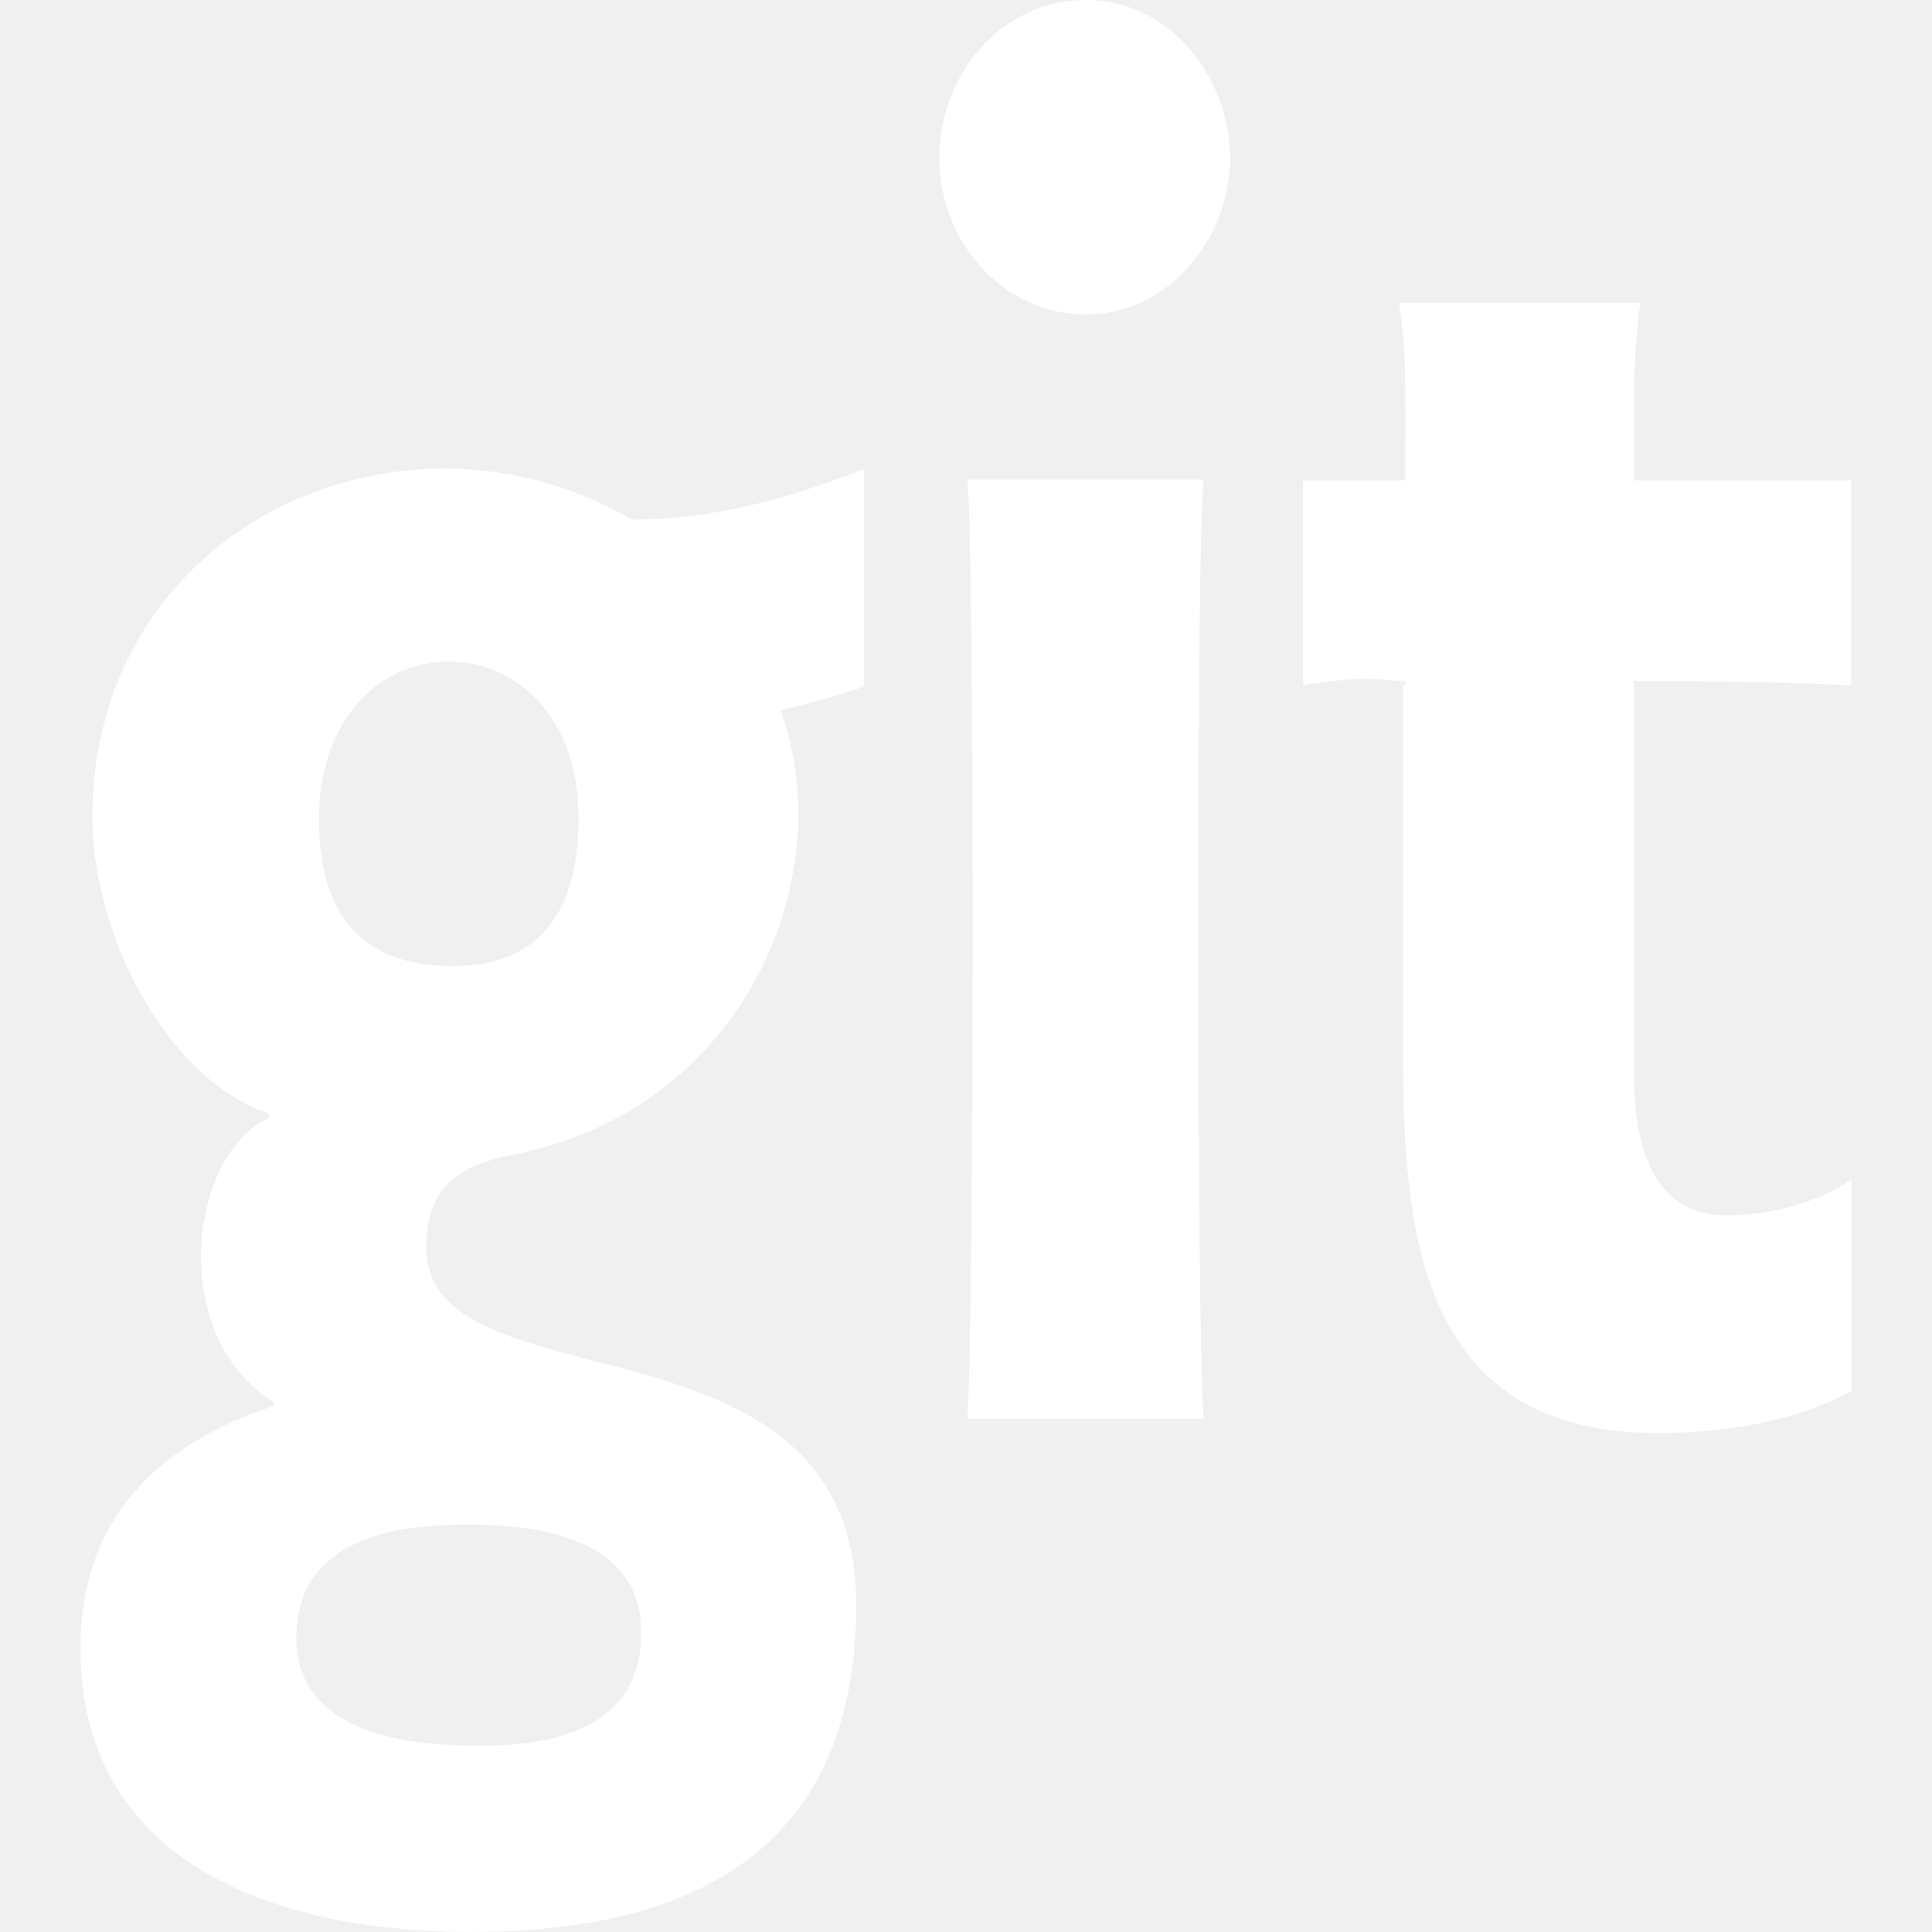
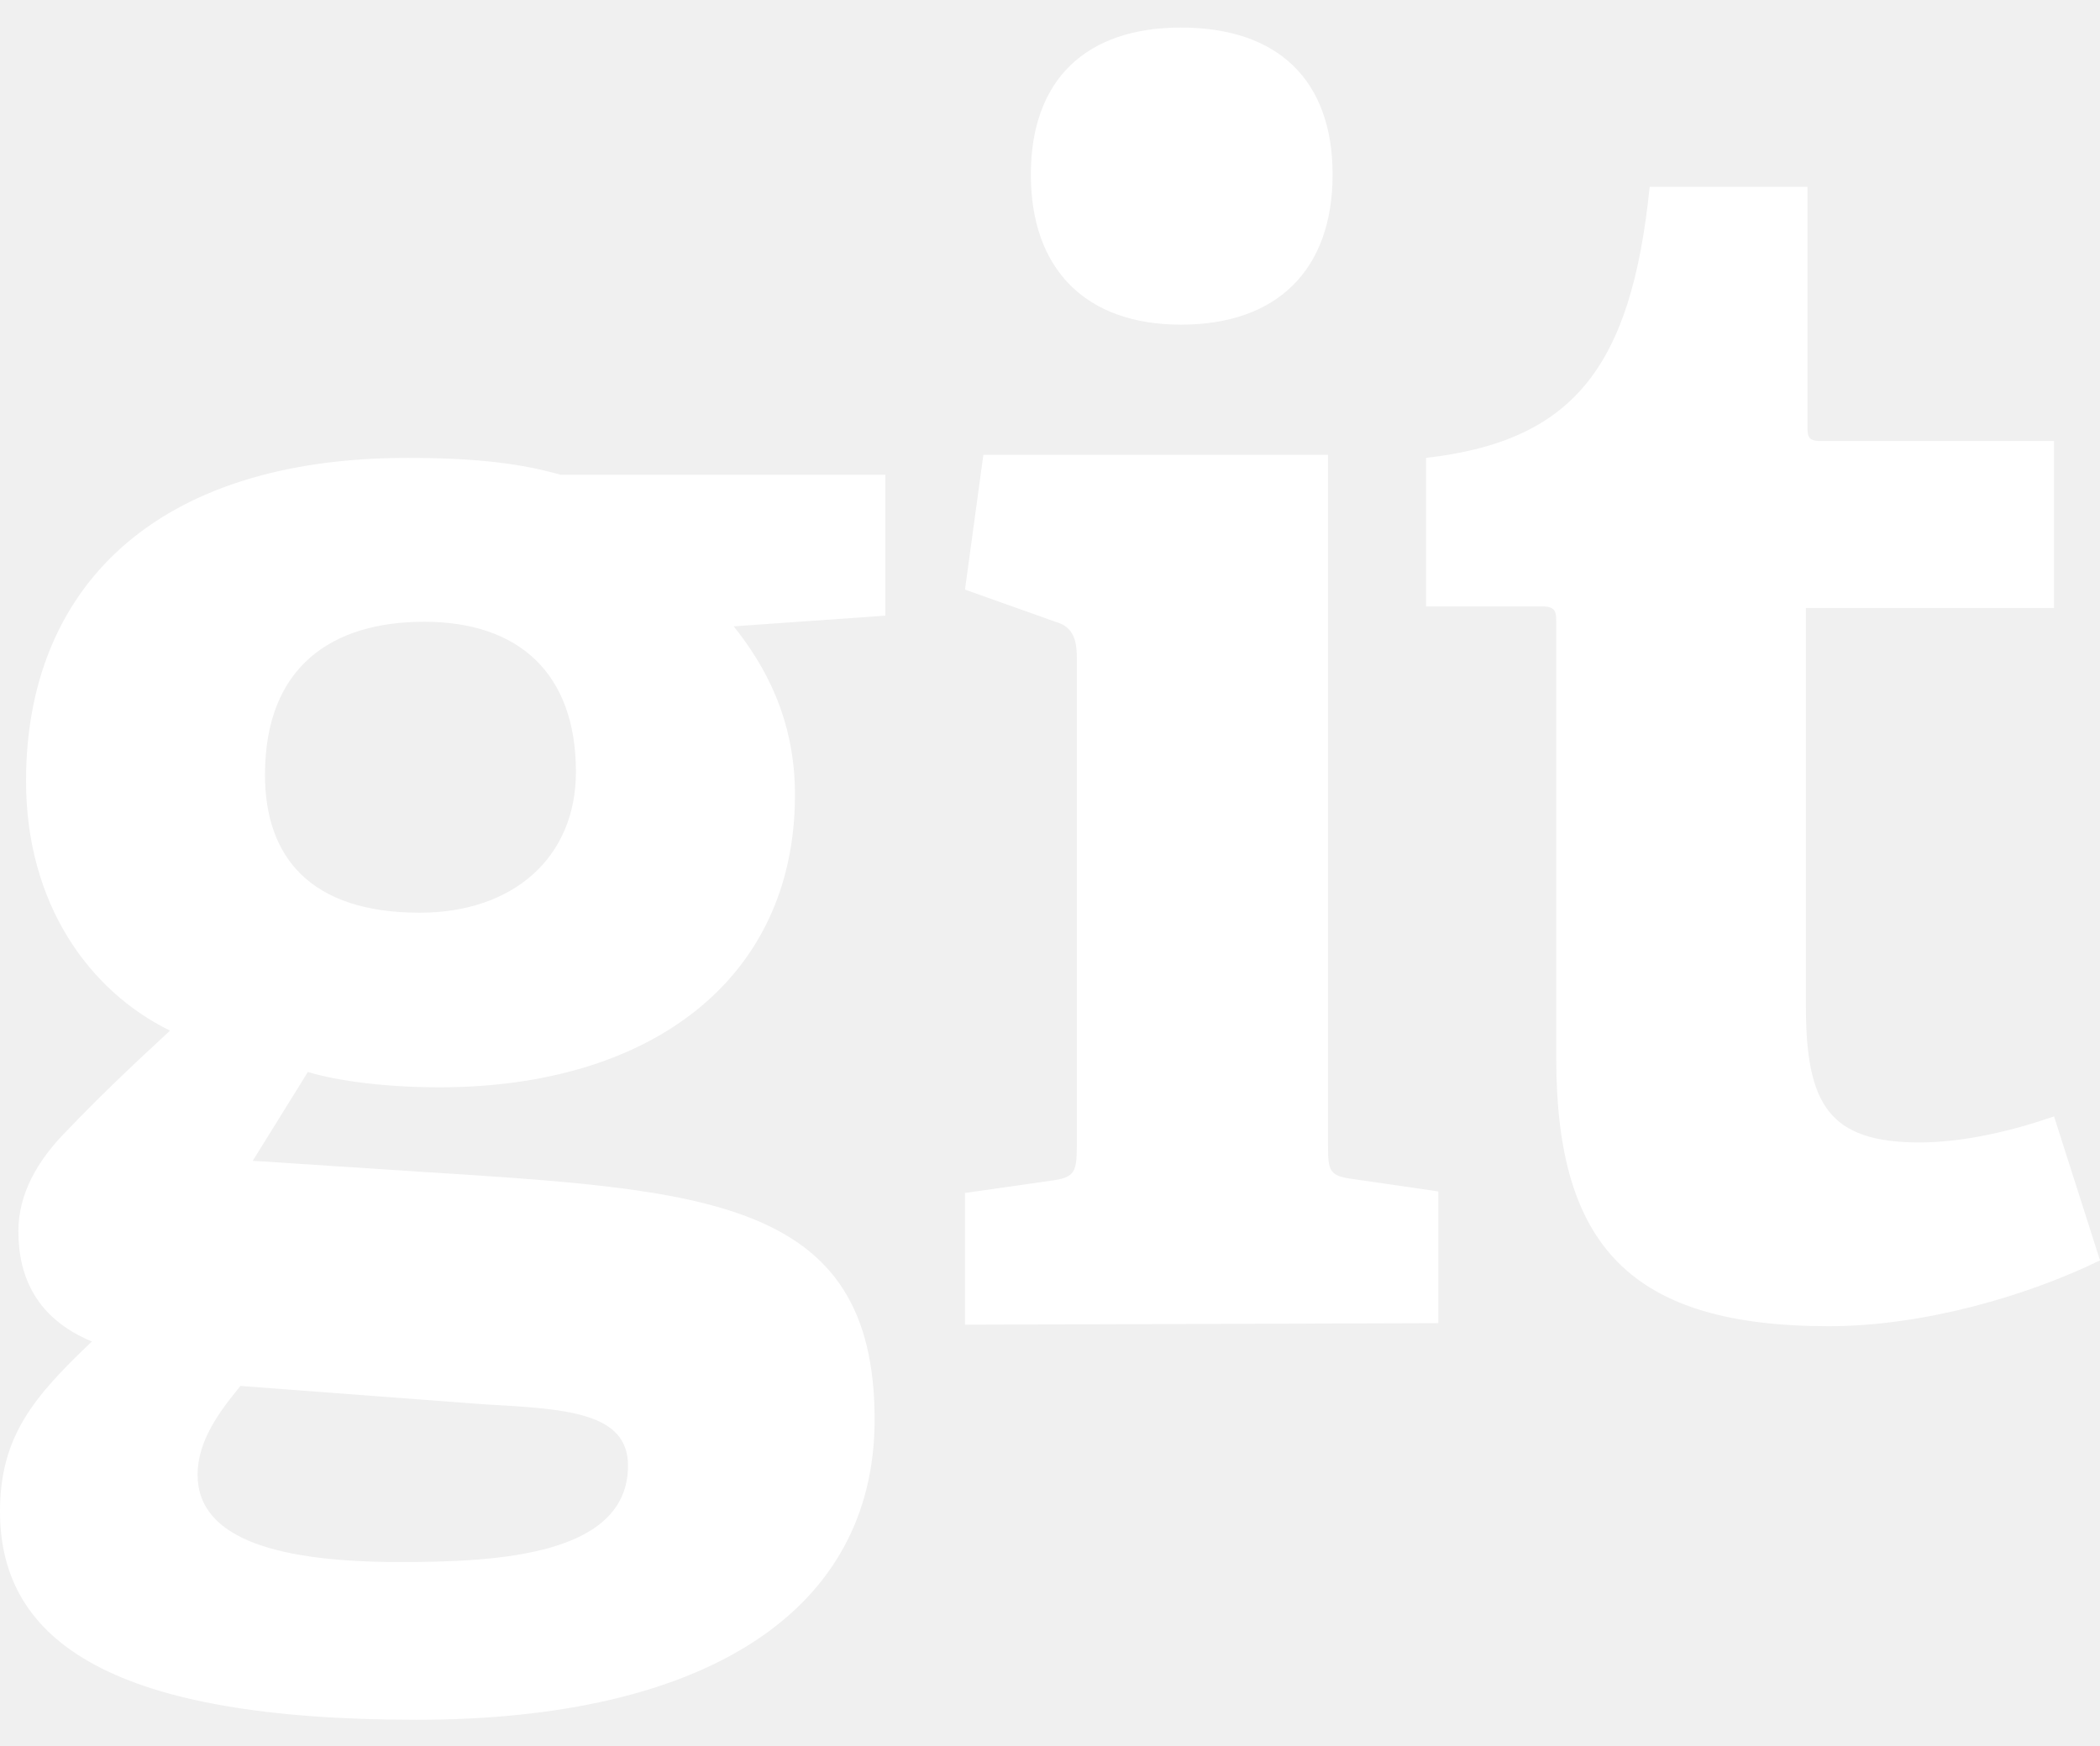
- <svg xmlns="http://www.w3.org/2000/svg" enable-background="new 0 0 24 24" height="512px" viewBox="0 0 24 24" width="512px">
+ <svg xmlns="http://www.w3.org/2000/svg" version="1.1" id="Capa_1" x="0px" y="0px" viewBox="0 0 137.1 114" style="enable-background:new 0 0 137.1 114;" xml:space="preserve">
+   <style type="text/css">
+ 	.st0{fill:#FFFFFF;}
+ </style>
  <g>
-     <g fill="#212121">
-       <path d="m10.735 5.823c-.909.365-1.887.632-2.882.632-2.845-1.661-6.706.07-6.706 3.708h.001c0 1.356.856 3.215 2.194 3.67v.054c-.994.445-1.269 2.711.053 3.525v.054c-1.444.481-2.395 1.408-2.395 3.009 0 2.759 2.58 3.525 4.839 3.525 2.751 0 4.797-1.002 4.797-4.072 0-3.777-5.341-2.384-5.341-4.436 0-.723.381-1.002 1.041-1.141 2.921-.549 4.113-3.467 3.358-5.528.354-.08.698-.177 1.041-.295zm-4.949 13.116v-.001c.899 0 2.179.161 2.179 1.339 0 1.168-1.031 1.409-1.994 1.409-.915 0-2.29-.145-2.29-1.35.005-1.193 1.168-1.397 2.105-1.397zm-.169-6.937v-.001c-1.163 0-1.655-.696-1.655-1.81 0-2.641 3.226-2.614 3.226-.026-.001 1.087-.424 1.837-1.571 1.837z" data-original="#212121" class="active-path" data-old_color="#212121" fill="#FFFFFF" />
-       <path d="m23 17.277v-2.625c-.423.295-1.031.445-1.549.445-.978 0-1.153-.965-1.153-1.758v-4.88c1.677 0 2.698.054 2.698.054v-2.546h-2.698c0-.734-.027-1.467.079-2.207h-2.999c.095.546.079 1.013.079 2.207h-1.269v2.545c.883-.139.899-.054 1.269-.054v.054h-.026v4.698c0 2.33.333 4.591 3.162 4.591.794.001 1.704-.133 2.407-.524z" data-original="#212121" class="active-path" data-old_color="#212121" fill="#FFFFFF" />
-       <path d="m13.492 0c-1.057 0-1.824.931-1.824 1.966 0 1.018.777 1.94 1.824 1.94 1.02 0 1.787-.937 1.787-1.94 0-1.001-.741-1.966-1.787-1.966z" data-original="#212121" class="active-path" data-old_color="#212121" fill="#FFFFFF" />
-       <path d="m12.016 5.957c.095.792.085 10.699 0 11.668h2.936c-.085-.963-.095-10.886 0-11.668z" data-original="#212121" class="active-path" data-old_color="#212121" fill="#FFFFFF" />
-     </g>
+     <path class="st0" d="M27.7,40.6c-6,0-10.4,2.9-10.4,10c0,5.3,2.9,9,10.1,9c6.1,0,10.2-3.6,10.2-9.2C37.6,44,33.9,40.6,27.7,40.6   L27.7,40.6z M15.7,90.5c-1.4,1.7-2.8,3.6-2.8,5.8c0,4.3,5.5,5.7,13.2,5.7c6.3,0,14.9-0.4,14.9-6.3c0-3.5-4.1-3.7-9.4-4L15.7,90.5   L15.7,90.5z M47.9,40.9c2,2.5,4,6,4,11C51.9,64,42.4,71,28.7,71c-3.5,0-6.6-0.4-8.6-1l-3.6,5.8l10.7,0.7   c18.8,1.2,29.9,1.7,29.9,16.2c0,12.5-11,19.6-29.9,19.6c-19.7,0-27.2-5-27.2-13.6c0-4.9,2.2-7.5,6-11.1c-3.6-1.5-4.8-4.2-4.8-7.2   c0-2.4,1.2-4.6,3.2-6.6c2-2.1,4.1-4.1,6.7-6.5C5.8,64.7,1.7,59,1.7,51c0-12.5,8.3-21.1,24.9-21.1c4.7,0,7.5,0.4,10,1.1h21.2v9.2   L47.9,40.9" />
+     <path class="st0" d="M77.1,21.2c-6.2,0-9.8-3.6-9.8-9.8s3.6-9.6,9.8-9.6c6.3,0,9.9,3.4,9.9,9.6S83.4,21.2,77.1,21.2z M63,86.5v-8.6   l5.6-0.8c1.5-0.2,1.7-0.5,1.7-2.2v-32c0-1.2-0.3-2-1.4-2.3L63,38.5l1.2-8.8h22.5v45.1c0,1.7,0.1,2,1.7,2.2l5.5,0.8v8.6L63,86.5" />
+     <path class="st0" d="M137.1,82.3c-4.7,2.3-11.5,4.3-17.7,4.3c-12.9,0-17.8-5.2-17.8-17.5V40.7c0-0.7,0-1.1-0.9-1.1h-7.6v-9.7   c9.6-1.1,13.4-5.9,14.6-17.7H118v15.5c0,0.8,0,1.1,0.9,1.1h15.2v10.9h-16.2v26c0,6.4,1.5,8.9,7.4,8.9c3,0,6.2-0.8,8.8-1.7   L137.1,82.3" />
  </g>
</svg>
